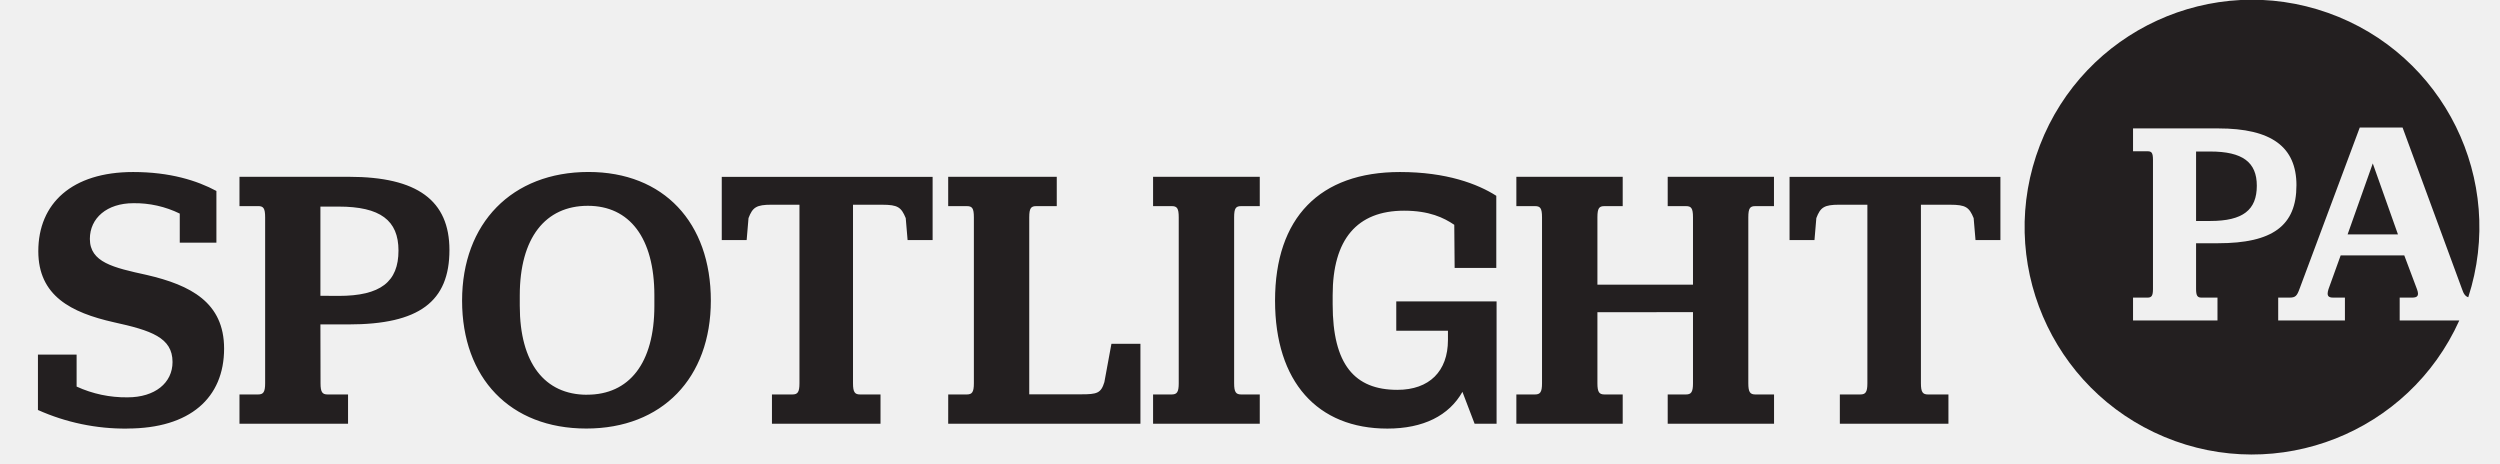
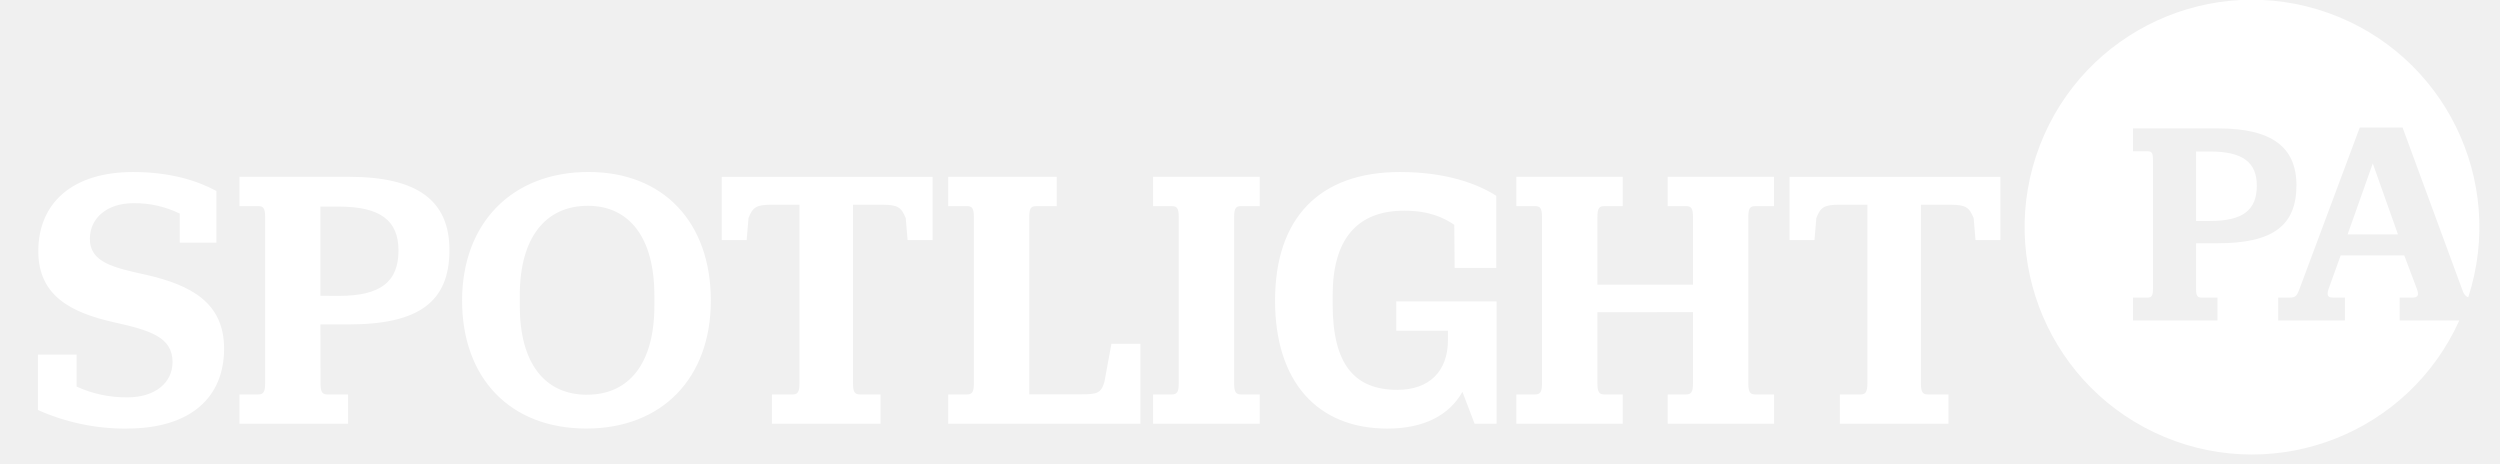
<svg xmlns="http://www.w3.org/2000/svg" viewBox="0 0 1024 190">
-   <g fill="#231f20">
+   <g fill="#fff">
    <path d="m924.39 76.06c0-9.6-5.81-14-19.08-14h-5.8v28.45h5.8c13.39 0 19.08-4.5 19.08-14.45m16.23-.12c0 16.47-9.72 23.69-32.11 23.69h-9v18.72c0 2.84.59 3.55 2.25 3.55h6.52v9.36h-34.59v-9.36h5.92c1.66 0 2.25-.71 2.25-3.55v-52.84c0-3-.59-3.55-2.25-3.55h-5.92v-9.36h34.94c21.8 0 32 7.58 32 23.34m70.37 45.81a93.12 93.12 0 1 0 -3.67 9.51h-24.42v-9.36h5.09c2.13 0 3-.71 2-3.43l-5.21-13.86h-26.05l-5 13.86c-.83 2.72-.12 3.43 2 3.43h4.74v9.36h-27.33v-9.36h4.62c2.49 0 3.08-.71 4.15-3.67l24.64-66h17.53l24.29 66c.71 2.22 1.49 3.18 2.63 3.52m-39.12-54.81-10.31 29.06h20.62z" />
    <path d="m764.88 83.86v73.14c0 3.66-.77 4.57-2.9 4.57h-8.38v12h44.48v-12h-8.38c-2.13 0-2.89-.91-2.89-4.57v-73.14h12c6.4 0 7.77 1.06 9.6 5.48l.76 9h10.2v-25.9h-86.37v25.89h10.21l.76-9c1.68-4.42 3.2-5.48 9.44-5.48zm-71.43 44v29.14c0 3.66-.77 4.57-2.9 4.57h-7.46v12h43.56v-12h-7.65c-2.13 0-2.89-.91-2.89-4.57v-68c0-3.81.76-4.57 2.89-4.57h7.62v-12h-43.53v12h7.46c2.13 0 2.9.76 2.9 4.57v27.6h-39.15v-27.6c0-3.81.76-4.57 2.9-4.57h7.46v-12h-43.56v12h7.62c2.13 0 2.89.76 2.89 4.57v68c0 3.66-.76 4.57-2.89 4.57h-7.62v12h43.56v-12h-7.46c-2.14 0-2.9-.91-2.9-4.57v-29.13zm-94.45 32.61 5 13.1h9v-50.11h-41.09v12h21.17v3.81c0 12.79-7.62 20.41-20.72 20.41-17.51 0-26.5-10.36-26.5-35v-3.81c0-22.85 10-34.57 29.25-34.57 10.35 0 16.29 2.89 20.56 5.78l.15 17.67h17.06v-29.55c-7.62-4.87-20.41-9.74-39.45-9.74-32.9 0-51.17 18.73-51.17 52.69 0 33.21 17.36 52.4 46 52.4 14.77 0 25.28-5.33 30.77-15.08m-126.73 13.1h43.7v-12h-7.6c-2.14 0-2.9-.91-2.9-4.57v-68c0-3.81.76-4.57 2.9-4.57h7.6v-12h-43.7v12h7.61c2.14 0 2.9.76 2.9 4.57v68c0 3.66-.76 4.57-2.9 4.57h-7.61zm-83.92 0h78.74v-32.75h-11.88l-2.89 15.69c-1.37 4.57-3.05 5-9.45 5h-21.32v-72.51c0-3.81.76-4.57 2.9-4.57h8.37v-12h-44.47v12h7.62c2.14 0 2.9.76 2.9 4.57v68c0 3.66-.76 4.57-2.9 4.57h-7.61zm-60.92-89.71v73.14c0 3.66-.76 4.57-2.89 4.57h-8.38v12h44.47v-12h-8.38c-2.13 0-2.89-.91-2.89-4.57v-73.14h12c6.4 0 7.77 1.06 9.6 5.48l.76 9h10.25v-25.9h-86.37v25.89h10.2l.76-9c1.68-4.42 3.2-5.48 9.45-5.48zm-87 77.83c-17.36 0-27.56-12.95-27.56-36.4v-4.29c0-23.61 10.5-36.7 27.87-36.7 17.06 0 27.26 13.09 27.26 36.7v4.27c0 23.6-10.36 36.4-27.57 36.4m-.3 13.86c31.07 0 51-20.72 51-52.4 0-32-19.34-52.69-50.11-52.69-31.37 0-51.78 21-51.78 52.69s19.65 52.4 50.87 52.4m-108.9-54.38v-36.53h7.46c17.06 0 24.52 5.64 24.52 18 0 12.8-7.31 18.58-24.52 18.58zm0 11.73h11.57c28.79 0 41.28-9.29 41.28-30.46 0-20.26-13.1-30-41.12-30h-44.88v12h7.61c2.13 0 2.9.76 2.9 4.57v68.01c0 3.66-.77 4.57-2.9 4.57h-7.61v12h44.47v-12h-8.38c-2.13 0-2.89-.91-2.89-4.57zm-79.2 42.65c25.89 0 39.75-12.64 39.75-32.75 0-18.89-13.7-26-31.68-30.16-13.7-3-23.3-5.17-23.3-14.77 0-8.53 7-14.62 17.82-14.62a41.78 41.78 0 0 1 19 4.26v11.9h15.01v-21.17c-7.92-4.26-19-7.76-34.11-7.76-25 0-38.84 12.79-38.84 32.44 0 18.27 13.4 25.13 30.92 29.09 15.23 3.35 24.06 6.24 24.06 16.29 0 8.53-7.16 14.47-18.43 14.47a48.5 48.5 0 0 1 -20.86-4.41v-13.1h-15.84v22.69a87.42 87.42 0 0 0 36.55 7.62" />
  </g>
</svg>
